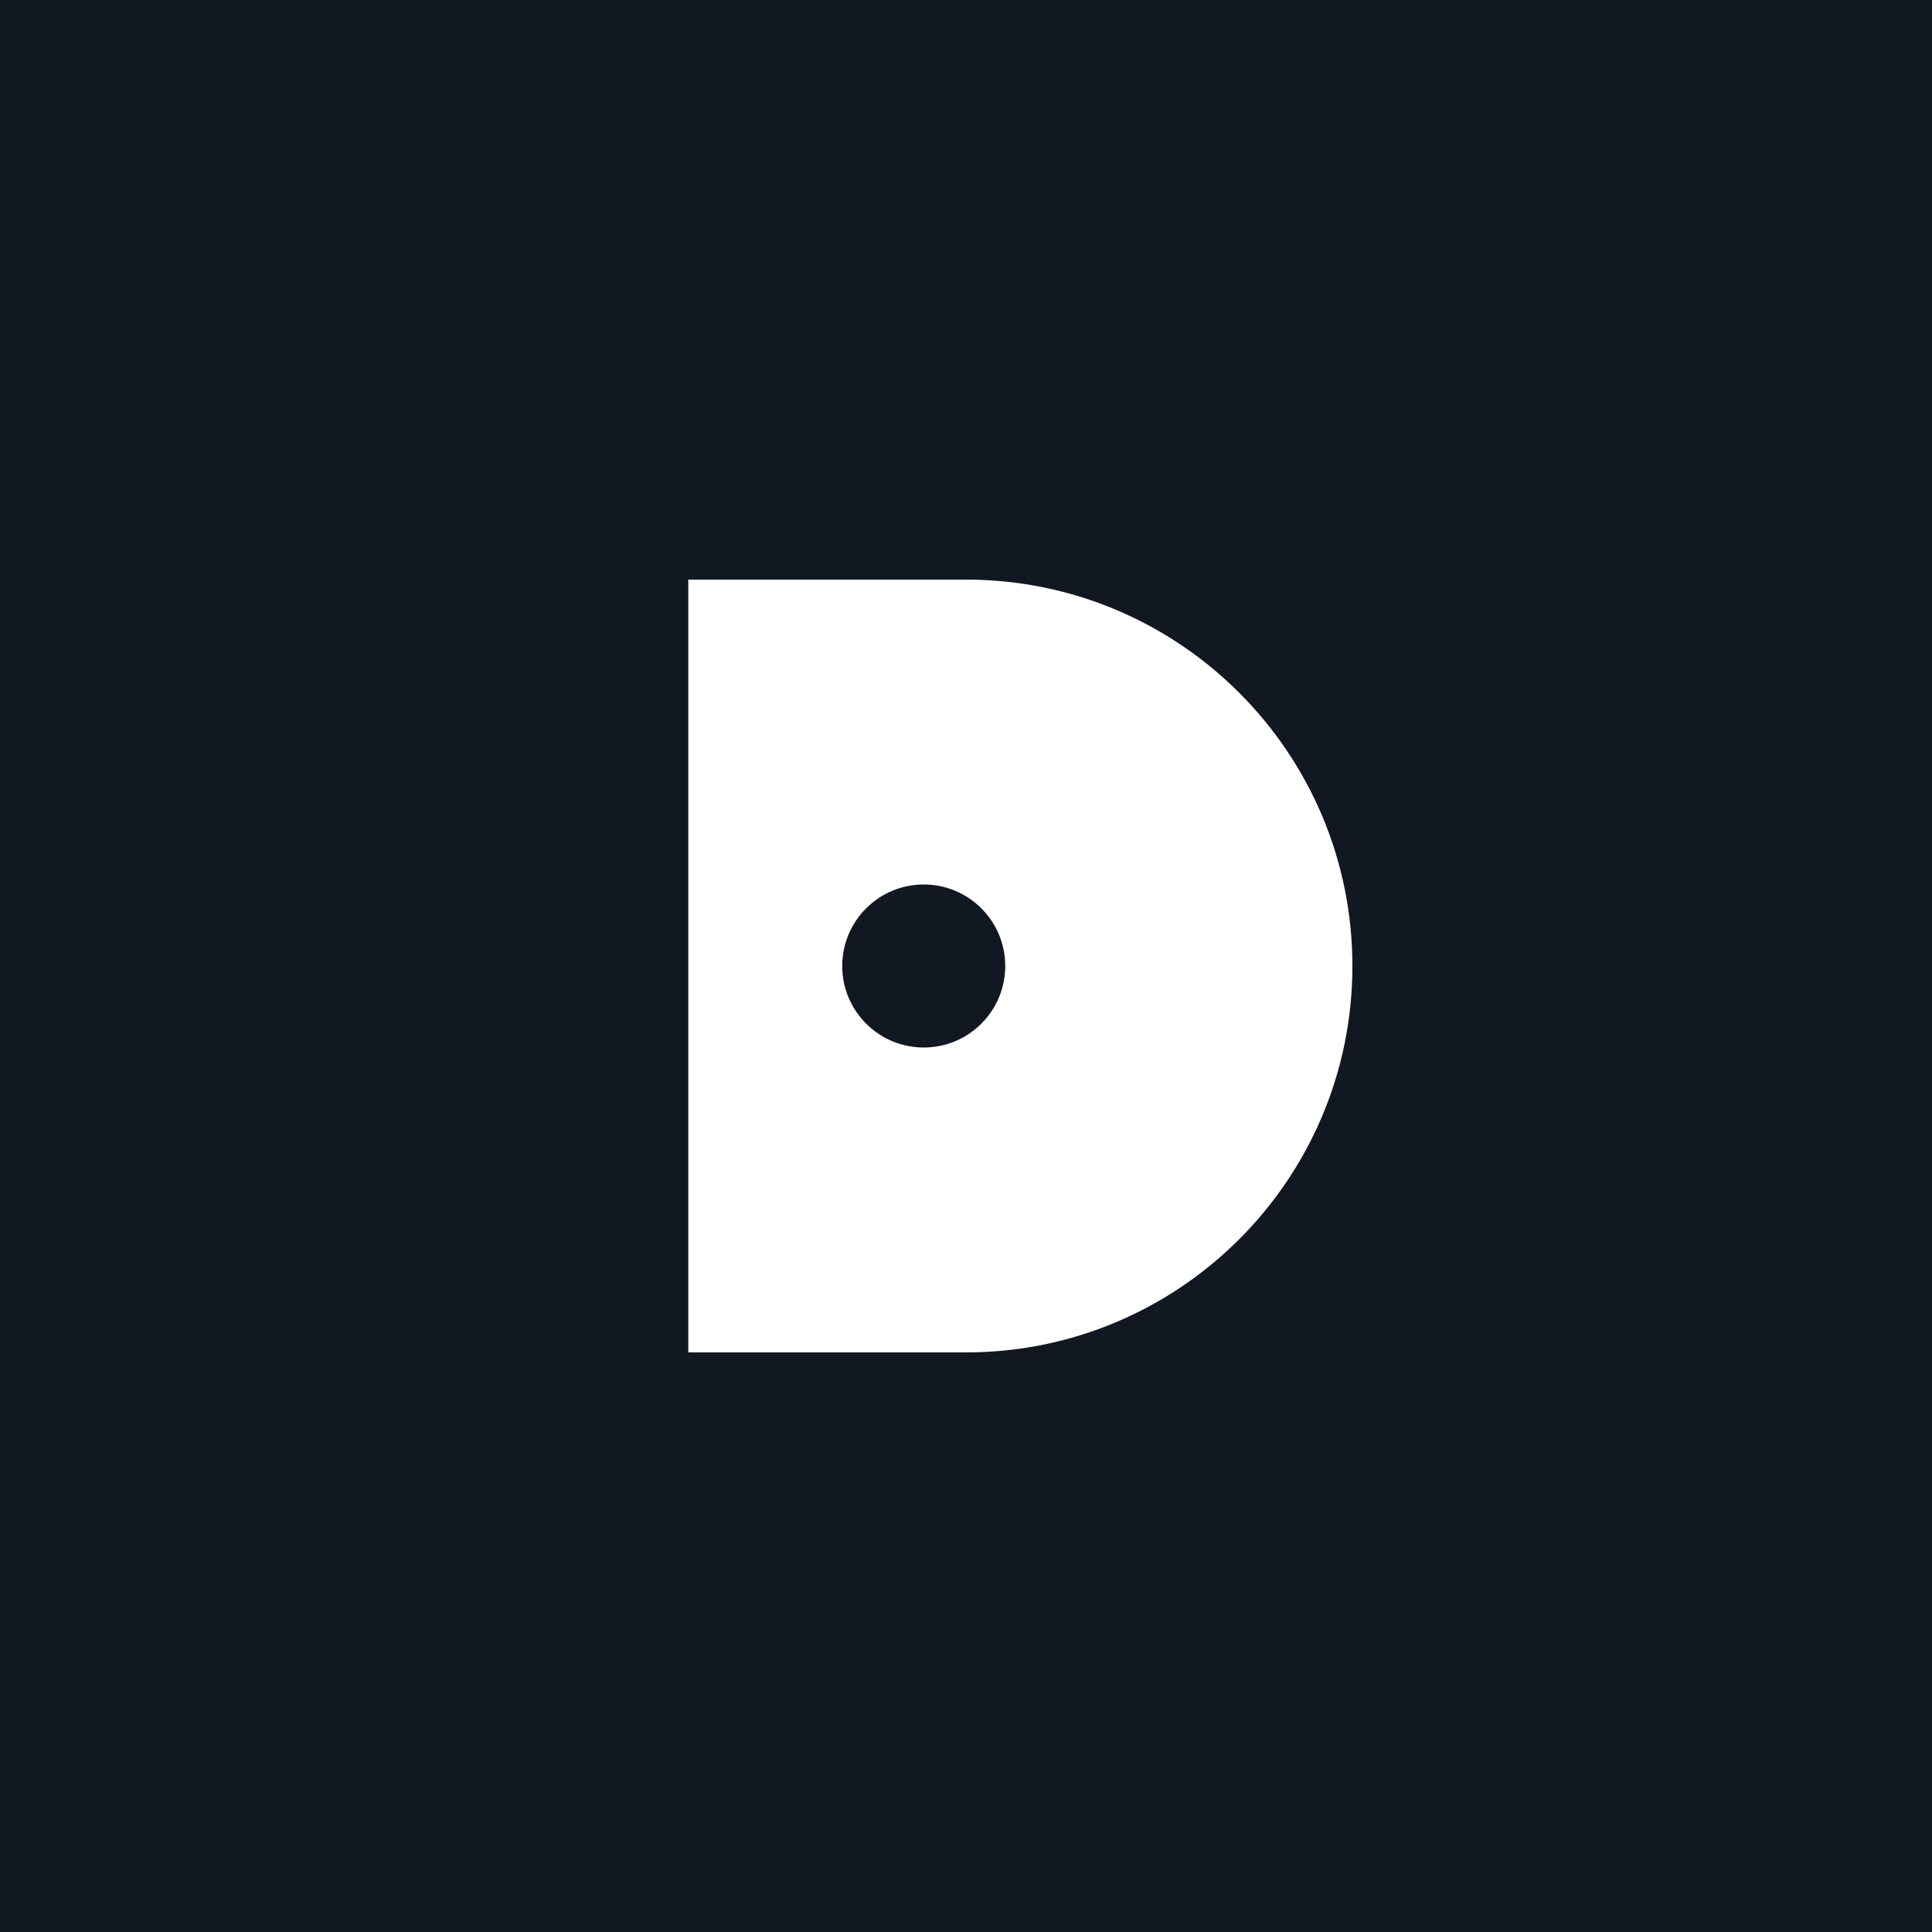
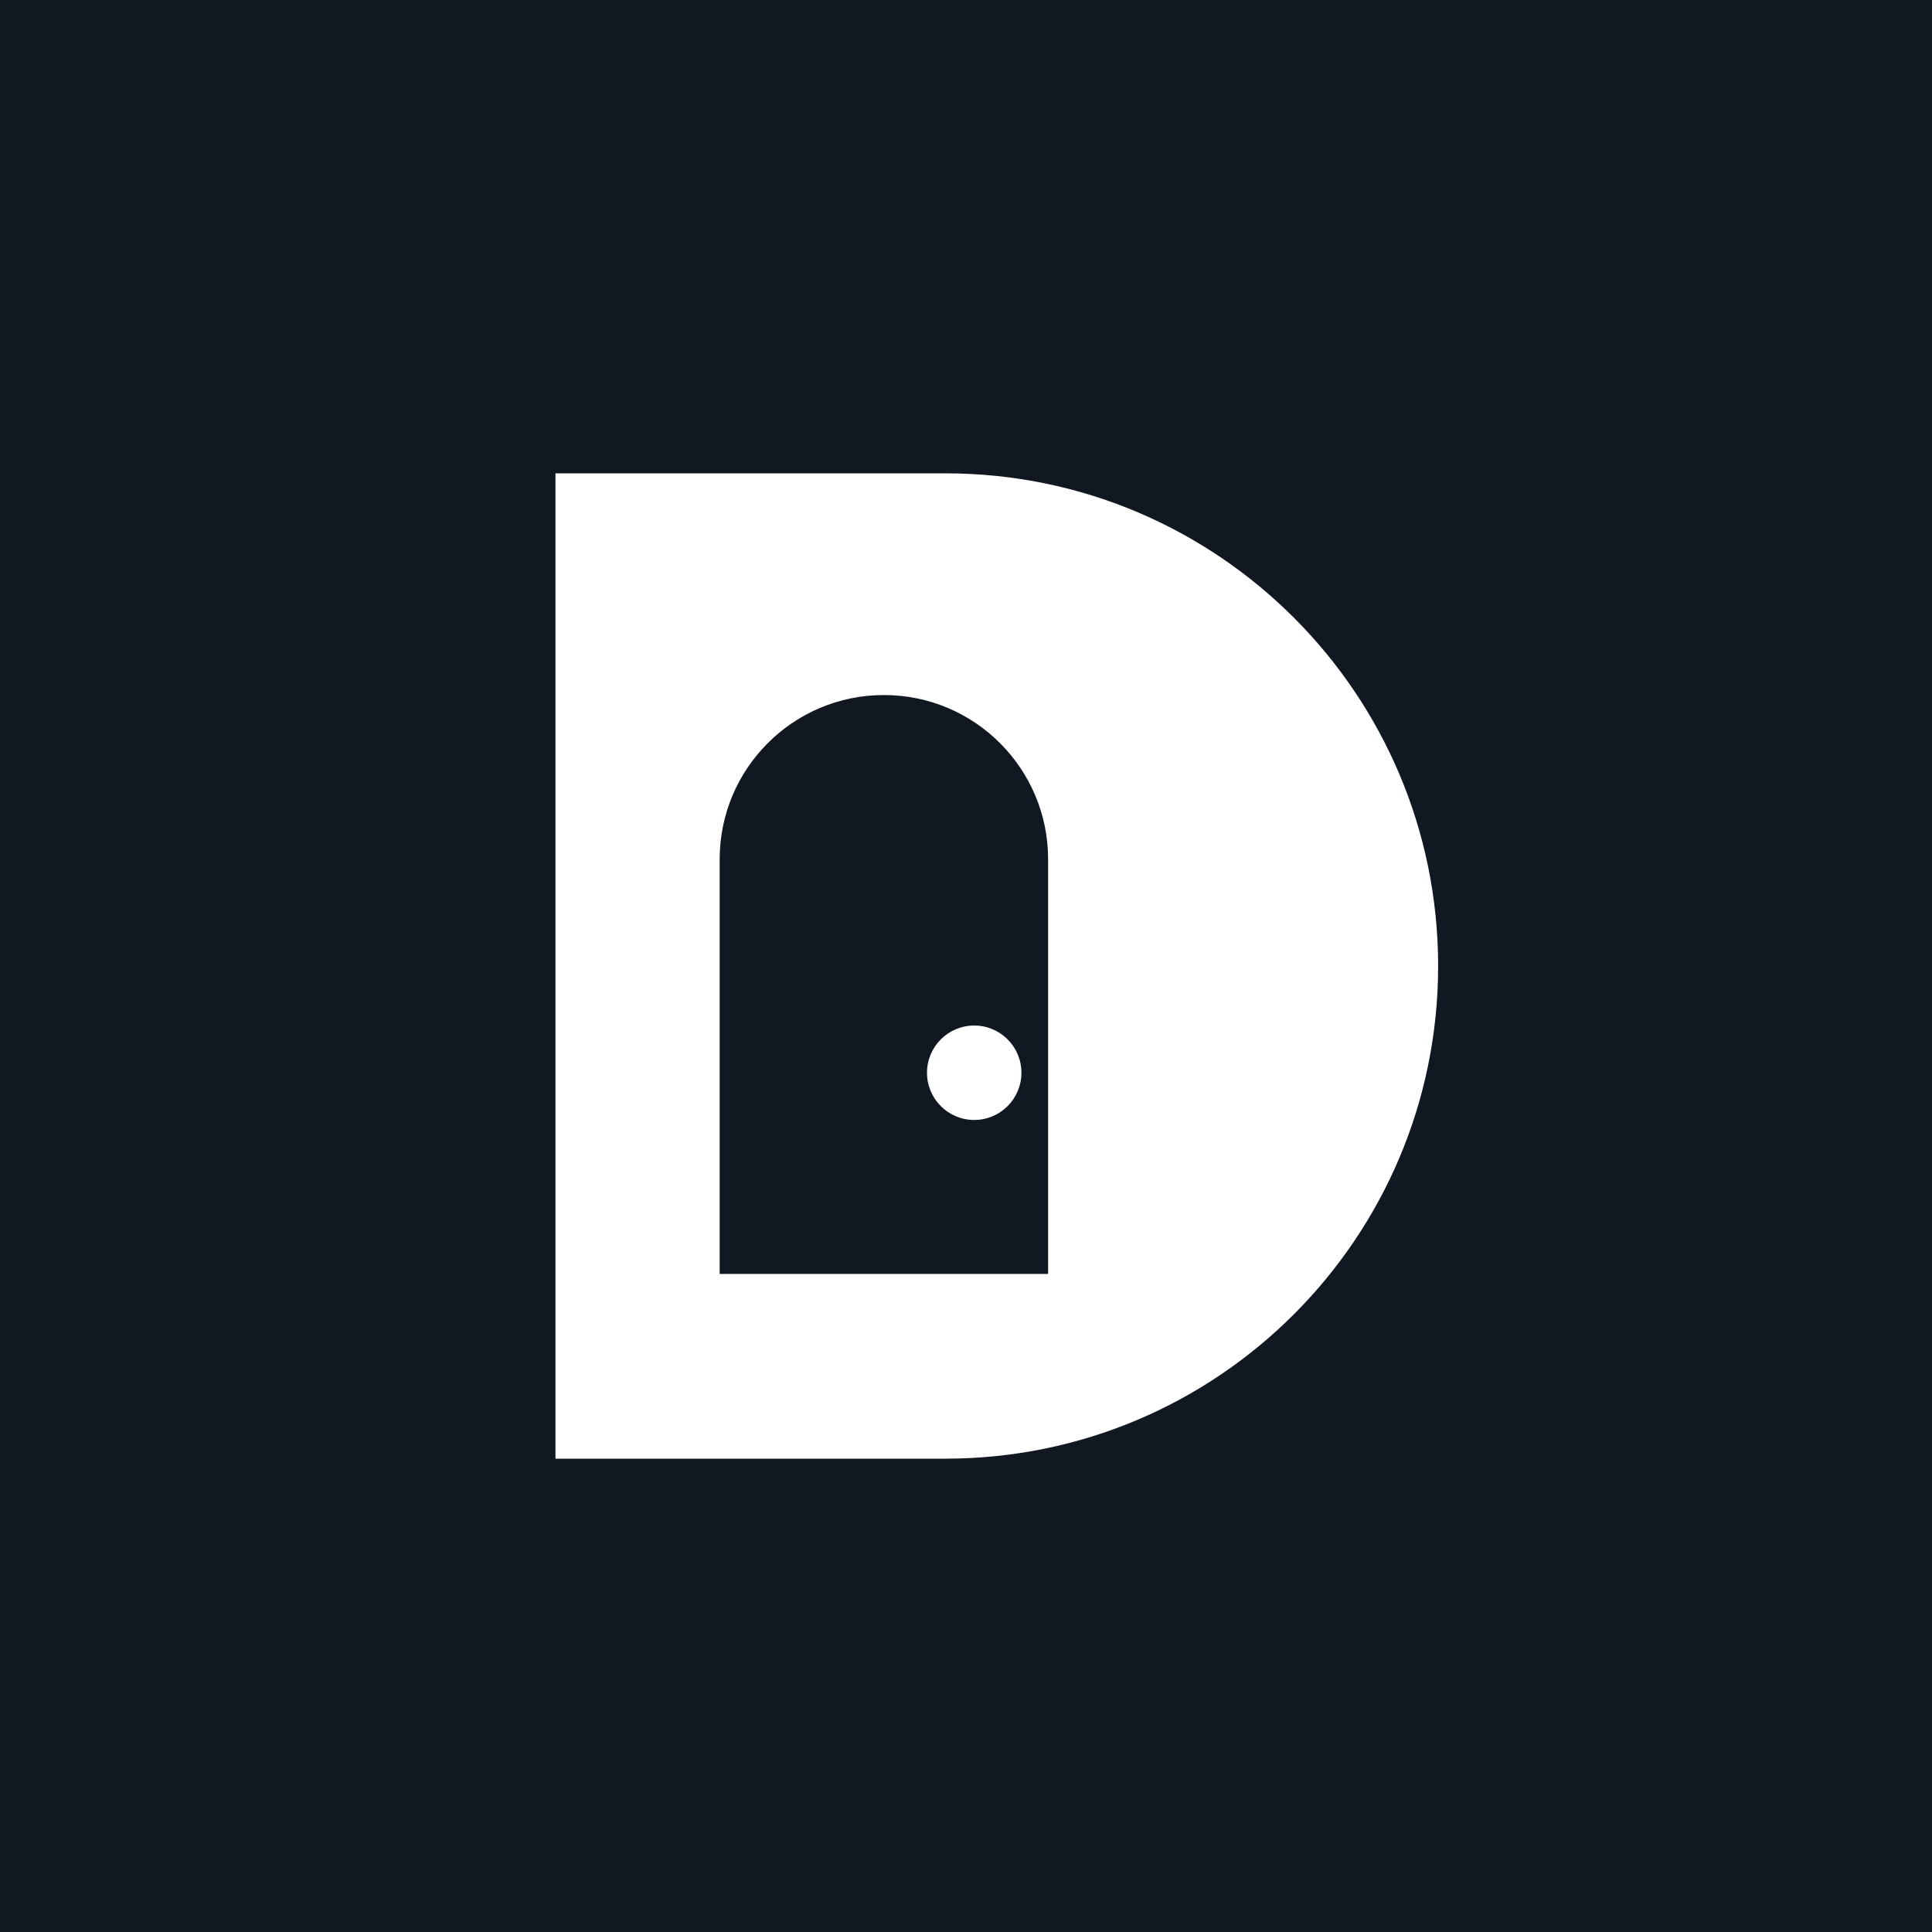
<svg xmlns="http://www.w3.org/2000/svg" viewBox="0 0 32 32">
  <rect width="32" height="32" fill="#121821" />
-   <path d="M11.4 9.6h4.6a6.4 6.4 0 0 1 0 12.8h-4.6z" fill="#ffffff" />
-   <circle cx="15.3" cy="16" r="1.35" fill="#121821" />
+   <g transform="translate(16 16) scale(.68) translate(-16 -16)">
+     <path d="M6 4h9.5a12 12 0 0 1 0 24H6z M10 23.5V13.4a4 4 0 0 1 8 0V23.5z" fill-rule="evenodd" fill="#ffffff" />
+     <circle cx="16.2" cy="18.6" r="1.15" fill="#ffffff" />
+   </g>
</svg>
